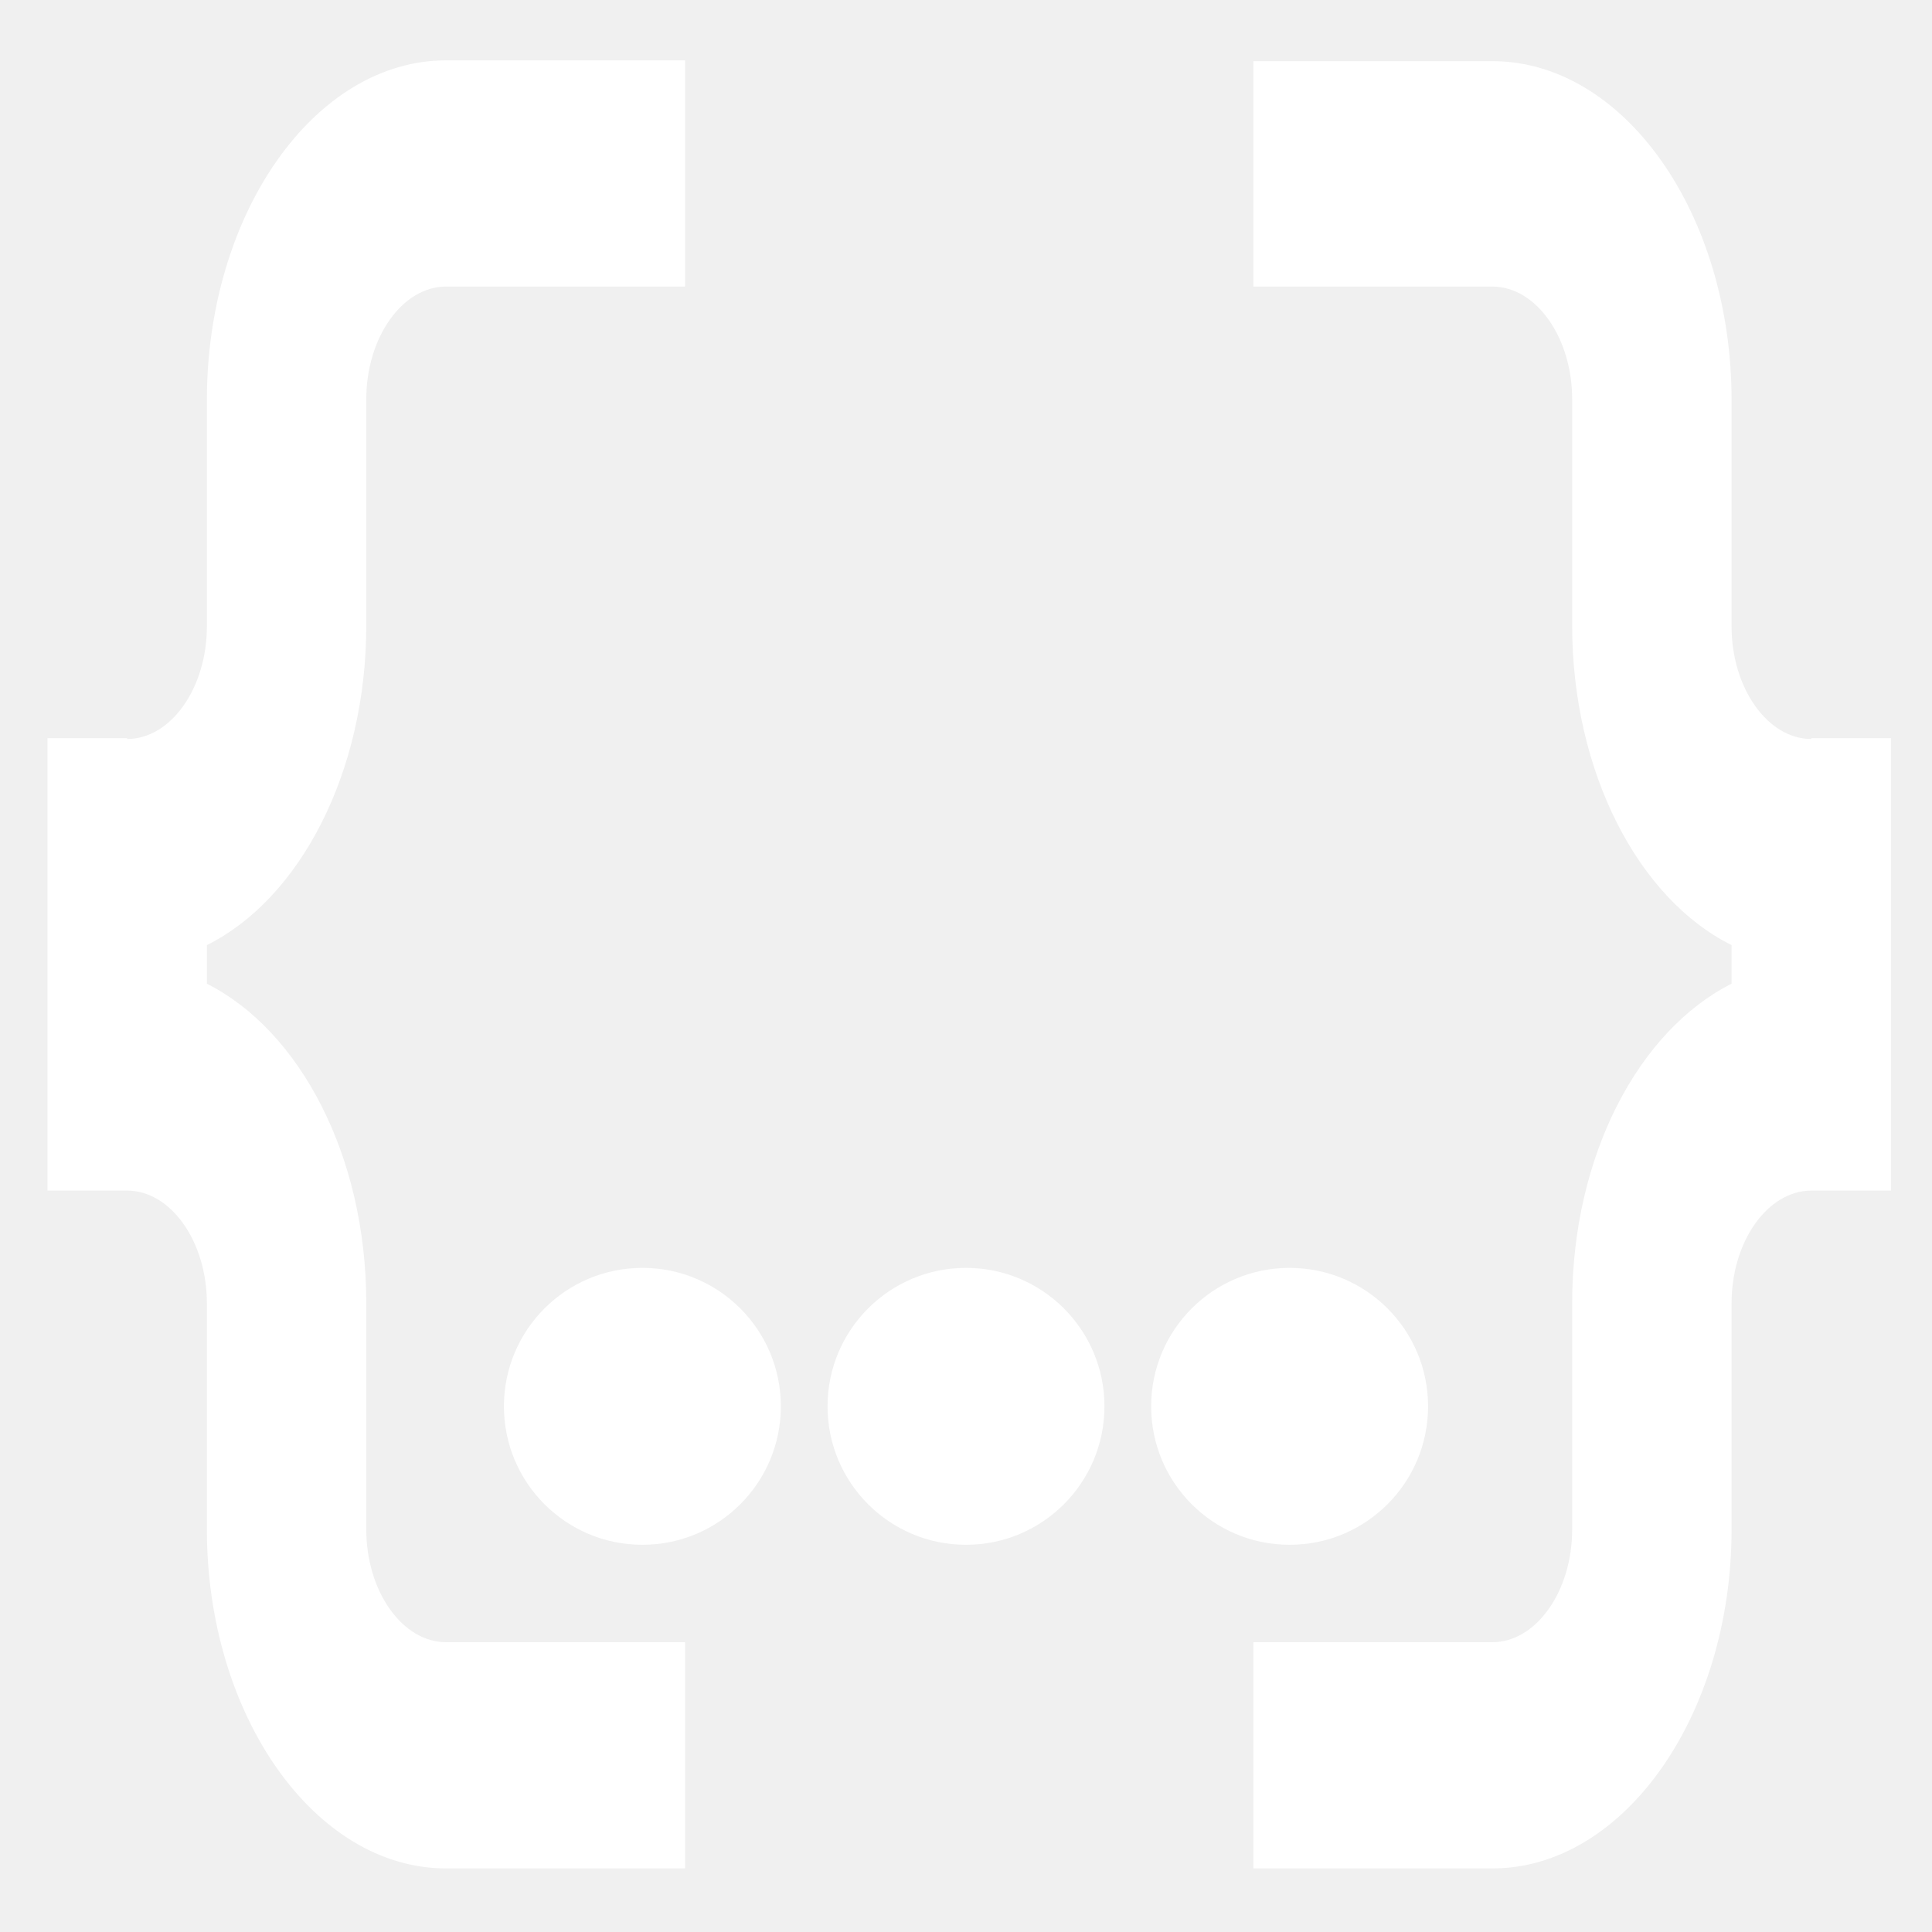
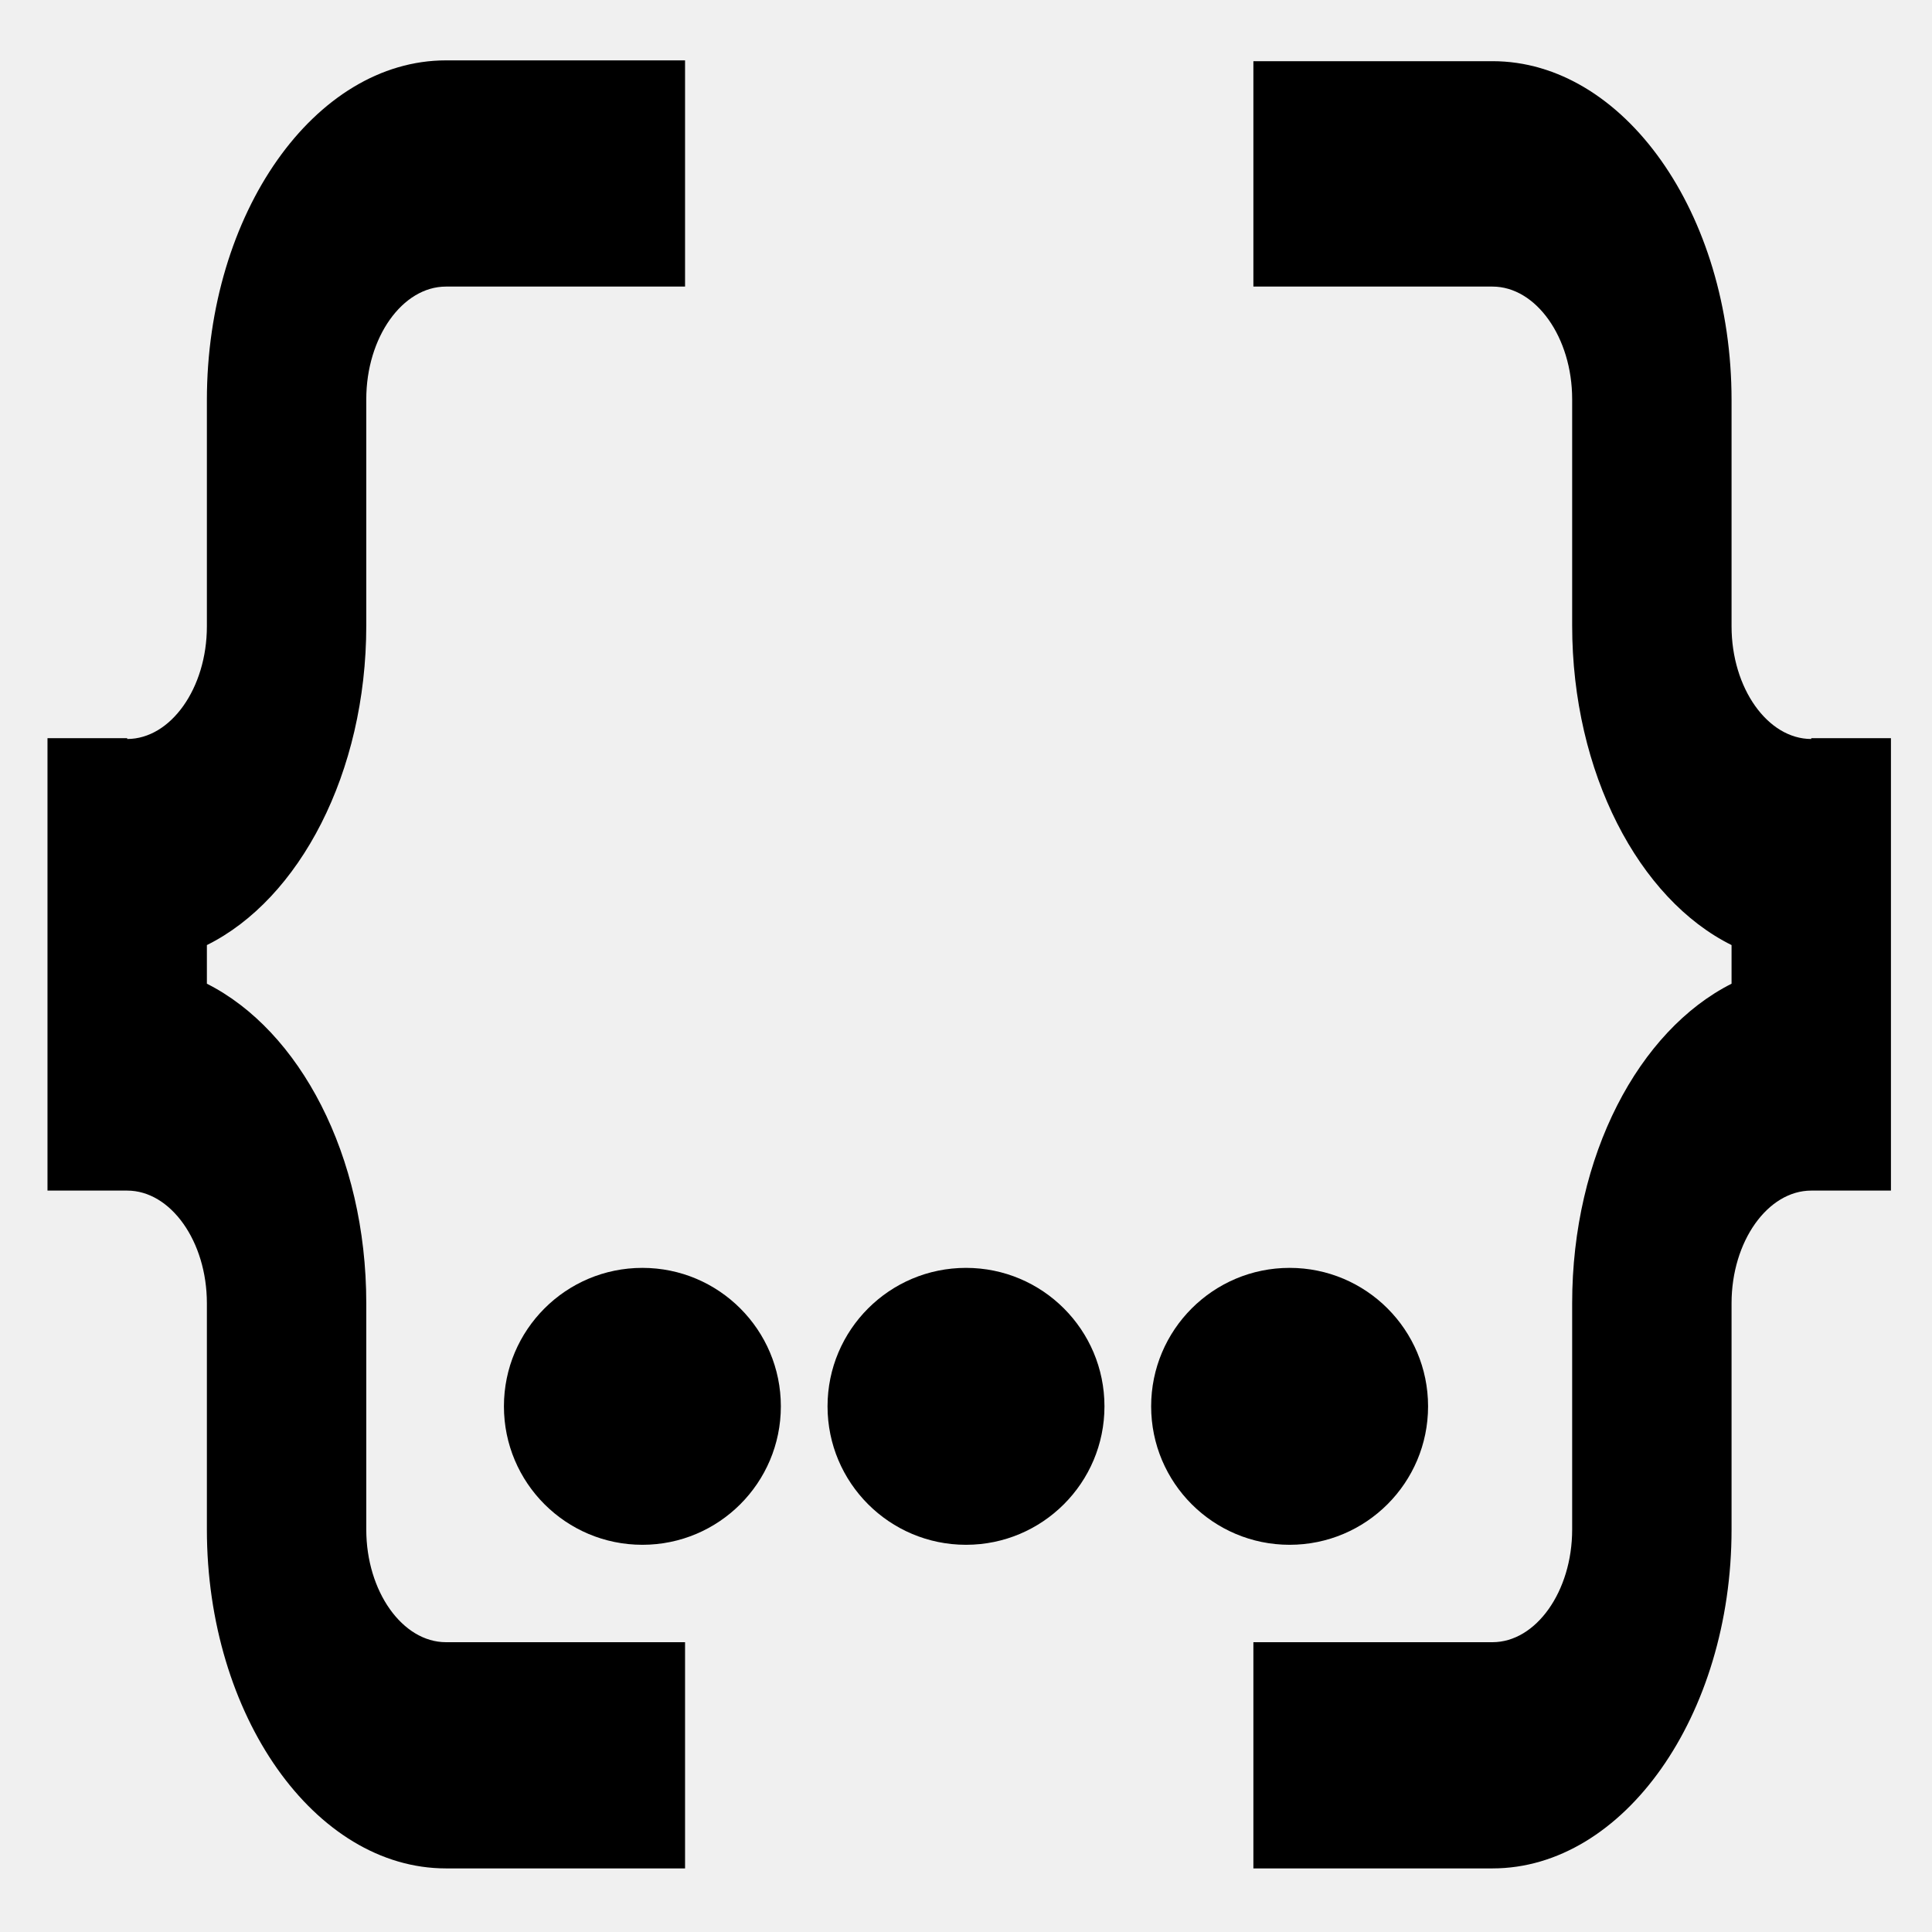
- <svg xmlns="http://www.w3.org/2000/svg" viewBox="0 0 24 24" height="18px" width="18px" fill="#fff">
+ <svg xmlns="http://www.w3.org/2000/svg" viewBox="0 0 24 24" height="18px" width="18px">
  <g>
    <path d="M22.5,9.18c-.54,0-.99-.63-.99-1.4v-2.81c0-2.32-1.34-4.21-2.97-4.21h-2.97V3.56h2.97c.54,0,.99,.63,.99,1.4v2.81c0,1.83,.83,3.4,1.98,3.97v.48c-1.15,.58-1.98,2.13-1.98,3.97v2.81c0,.77-.45,1.4-.99,1.4h-2.97v2.81h2.97c1.63,0,2.97-1.9,2.97-4.21v-2.81c0-.77,.45-1.4,.99-1.4h.99v-5.62h-.99Z" />
    <path d="M1.58,9.18c.54,0,.99-.63,.99-1.4v-2.81C2.57,2.65,3.91,.75,5.54,.75h2.97V3.56h-2.97c-.54,0-.99,.63-.99,1.4v2.81c0,1.83-.83,3.4-1.98,3.97v.48c1.15,.58,1.98,2.13,1.98,3.97v2.81c0,.77,.45,1.4,.99,1.4h2.97v2.81h-2.97c-1.63,0-2.97-1.9-2.97-4.21v-2.81c0-.77-.45-1.4-.99-1.4H.59v-5.62h.99Z" />
  </g>
  <circle cx="12" cy="17.47" r="1.72" />
  <circle cx="7.98" cy="17.47" r="1.72" />
  <circle cx="16.02" cy="17.47" r="1.72" />
</svg>
